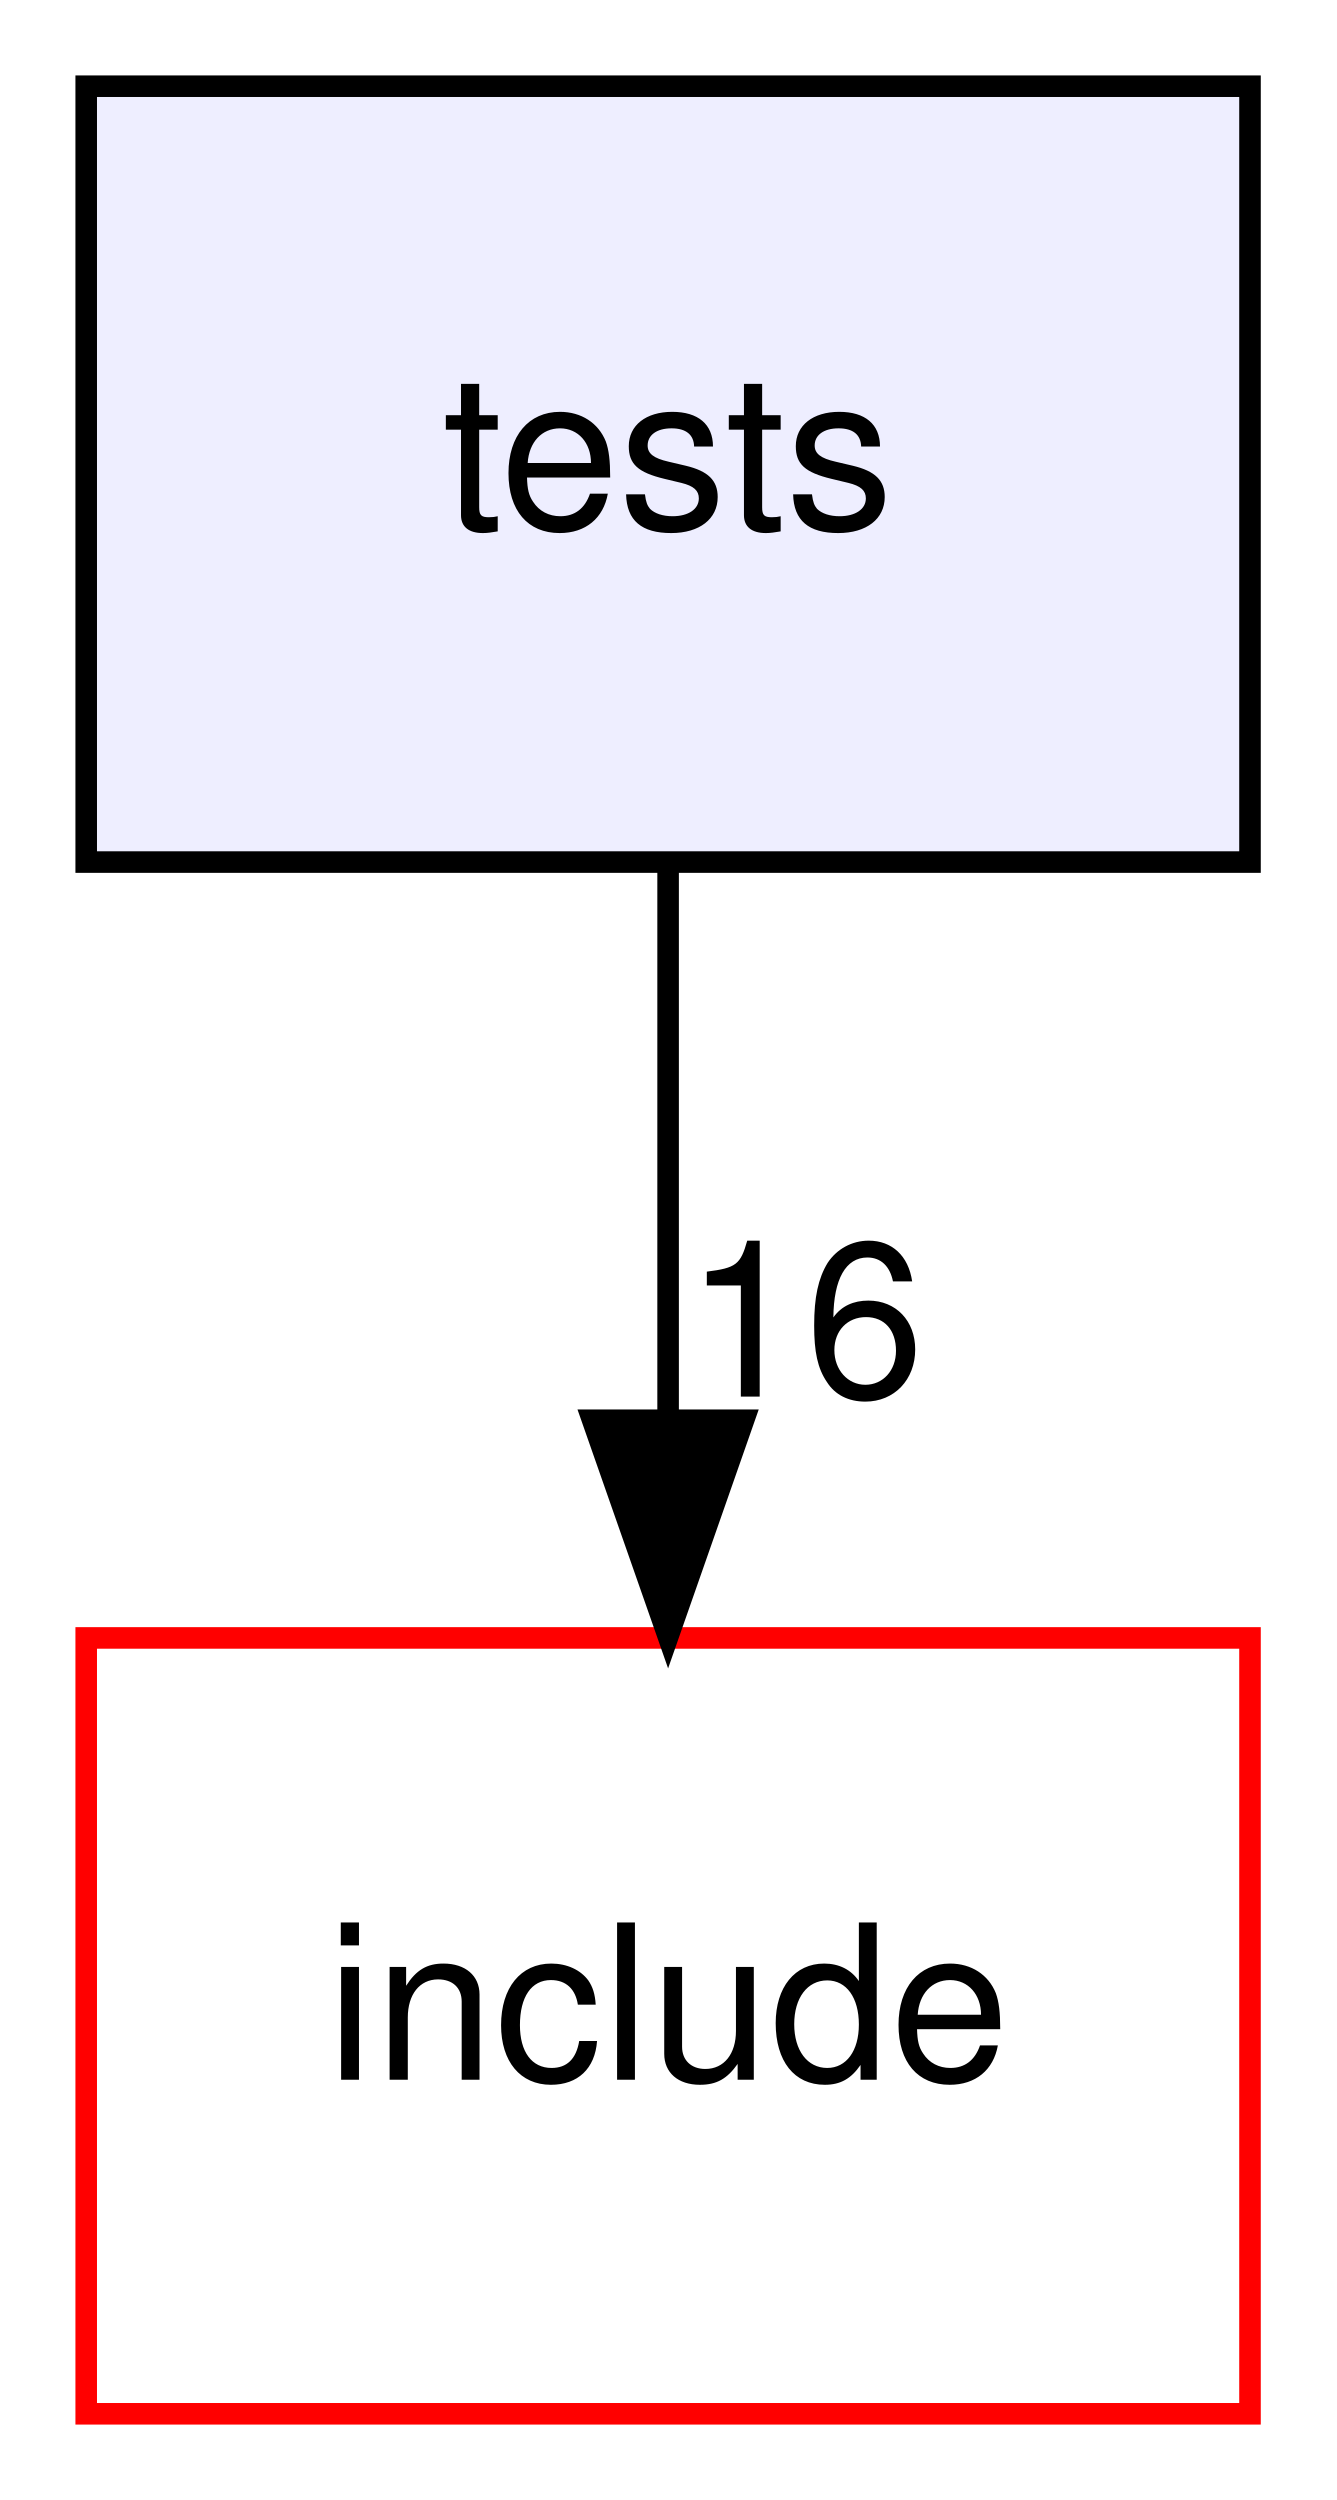
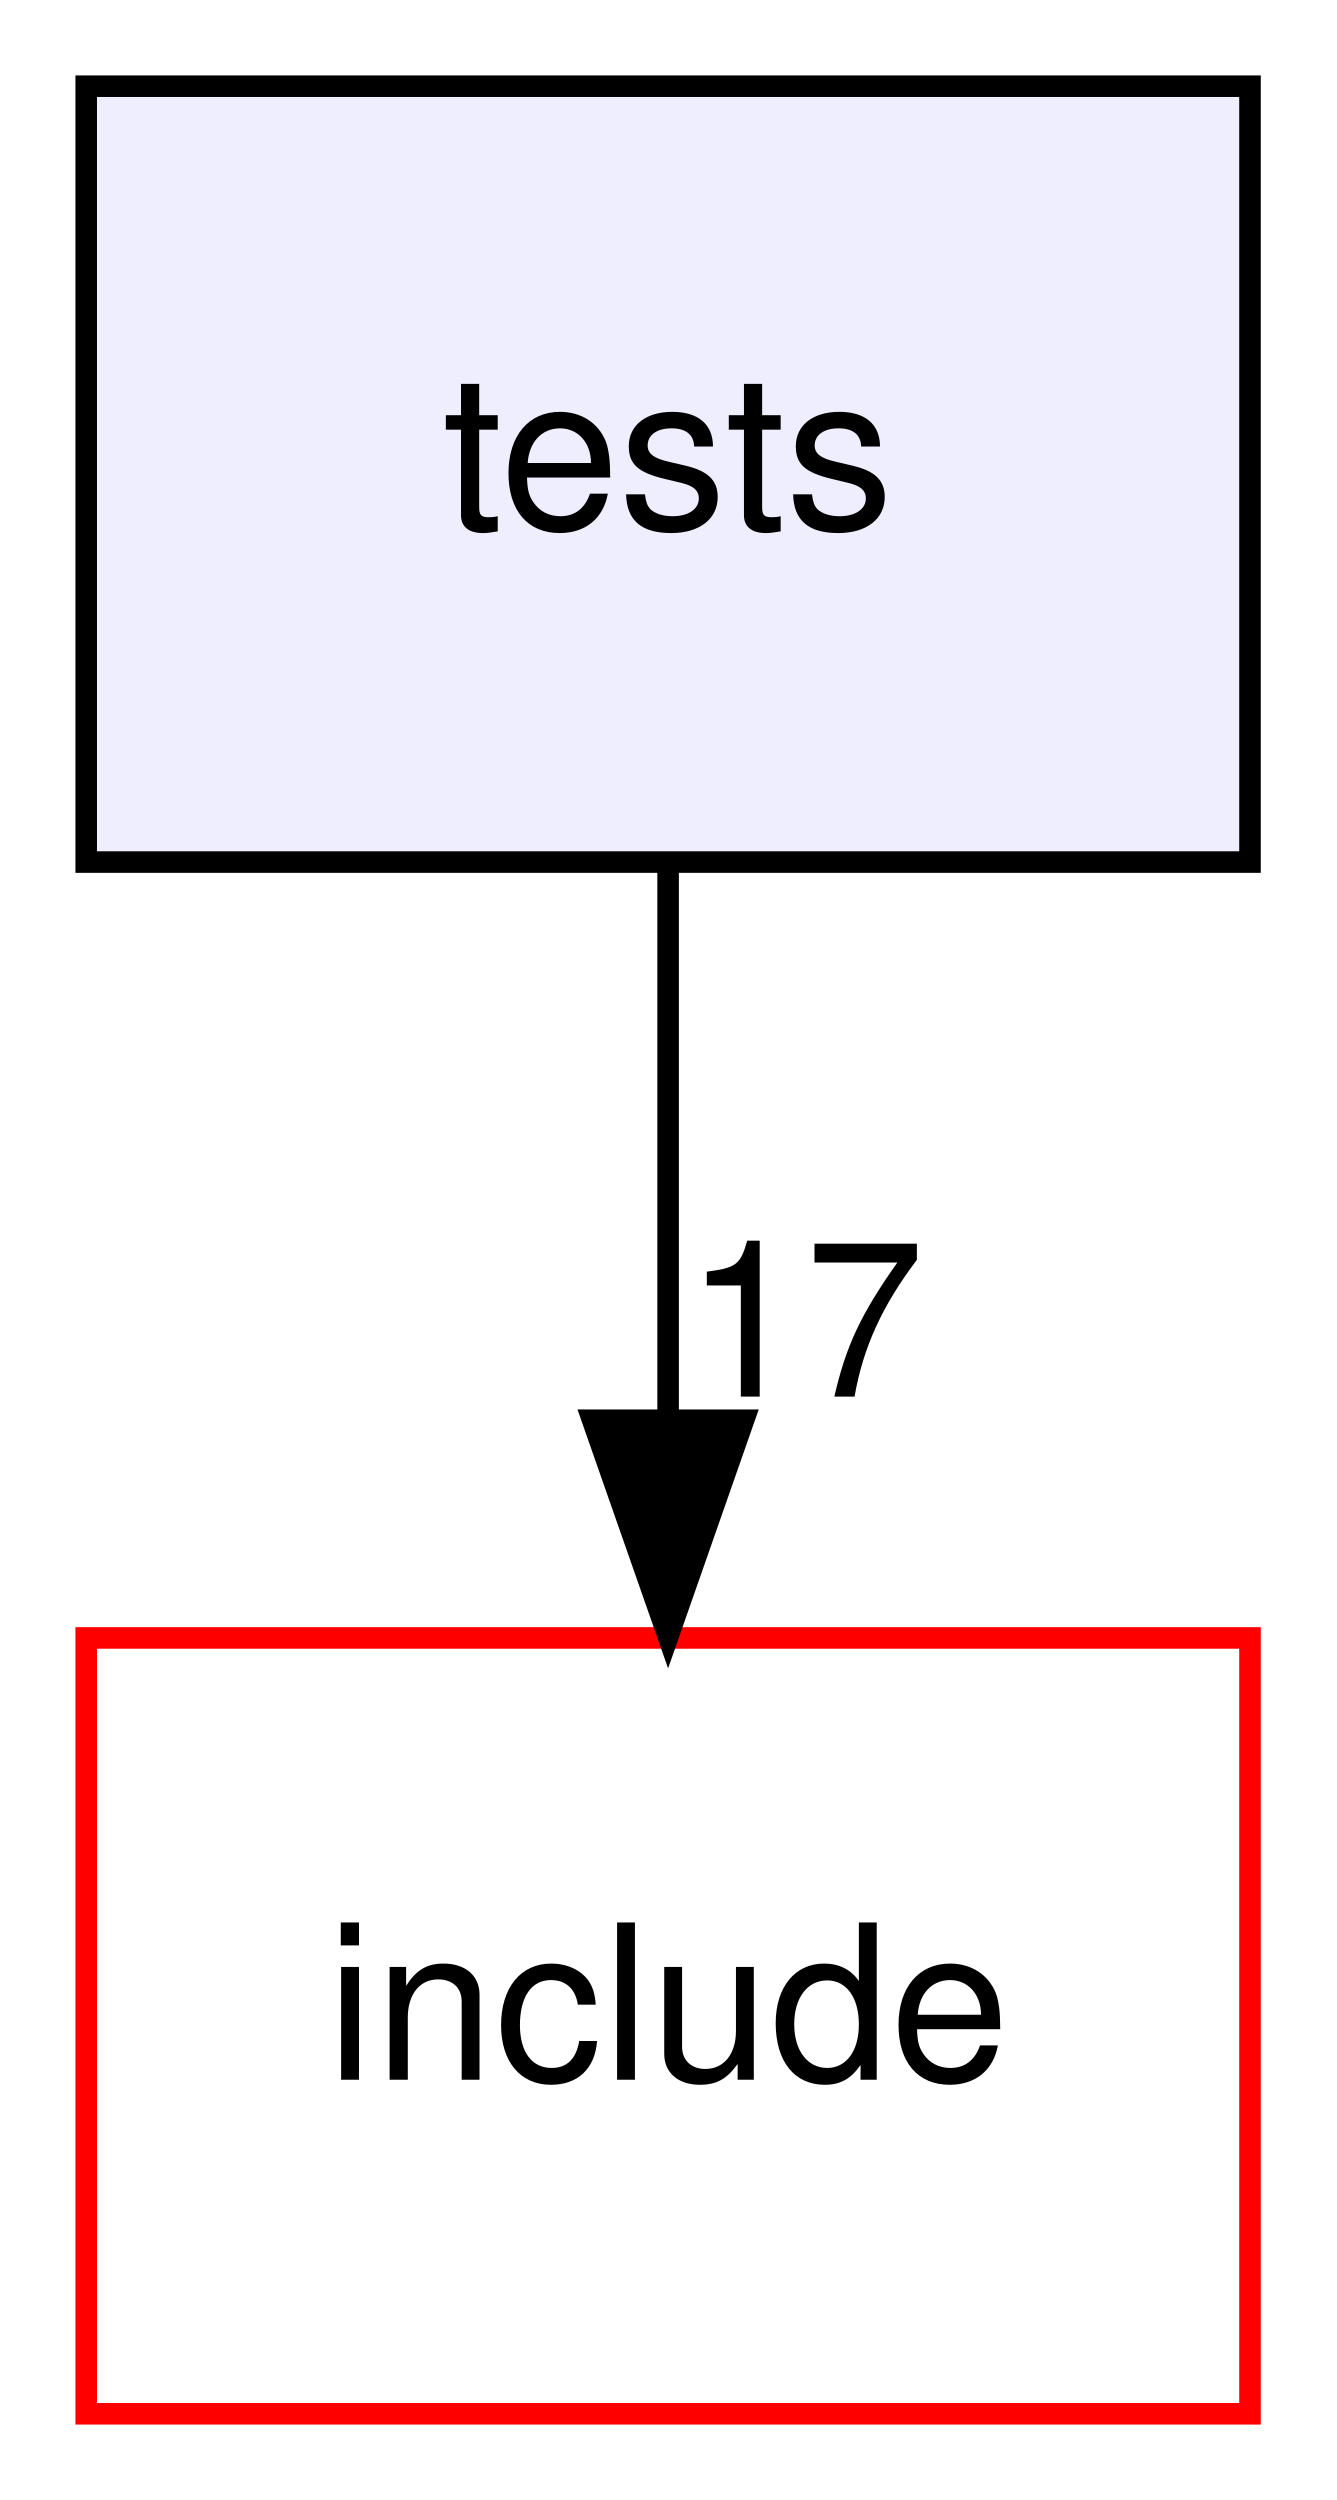
<svg xmlns="http://www.w3.org/2000/svg" xmlns:xlink="http://www.w3.org/1999/xlink" width="62pt" height="116pt" viewBox="0.00 0.00 62.00 116.00">
  <g id="graph0" class="graph" transform="scale(1 1) rotate(0) translate(4 112)">
    <g id="node1" class="node">
      <g id="a_node1">
        <a xlink:href="dir_59425e443f801f1f2fd8bbe4959a3ccf.html" target="_top" xlink:title="tests">
          <polygon fill="#eeeeff" stroke="black" points="54,-108 0,-108 0,-72 54,-72 54,-108" />
          <text text-anchor="middle" x="27" y="-87.5" font-family="Helvetica,sans-Serif" font-size="10.00">tests</text>
        </a>
      </g>
    </g>
    <g id="node2" class="node">
      <g id="a_node2">
        <a xlink:href="dir_d44c64559bbebec7f509842c48db8b23.html" target="_top" xlink:title="include">
          <polygon fill="none" stroke="red" points="54,-36 0,-36 0,0 54,0 54,-36" />
          <text text-anchor="middle" x="27" y="-15.5" font-family="Helvetica,sans-Serif" font-size="10.00">include</text>
        </a>
      </g>
    </g>
    <g id="edge1" class="edge">
      <path fill="none" stroke="black" d="M27,-71.7C27,-63.98 27,-54.71 27,-46.11" />
      <polygon fill="black" stroke="black" points="30.5,-46.1 27,-36.1 23.5,-46.1 30.5,-46.1" />
      <g id="a_edge1-headlabel">
-         <a xlink:href="dir_000003_000000.html" target="_top" xlink:title="16">
-           <text text-anchor="middle" x="33.34" y="-47.2" font-family="Helvetica,sans-Serif" font-size="10.00">16</text>
+         <a xlink:href="dir_000003_000000.html" target="_top" xlink:title="17">
+           <text text-anchor="middle" x="33.34" y="-47.2" font-family="Helvetica,sans-Serif" font-size="10.00">17</text>
        </a>
      </g>
    </g>
  </g>
</svg>
